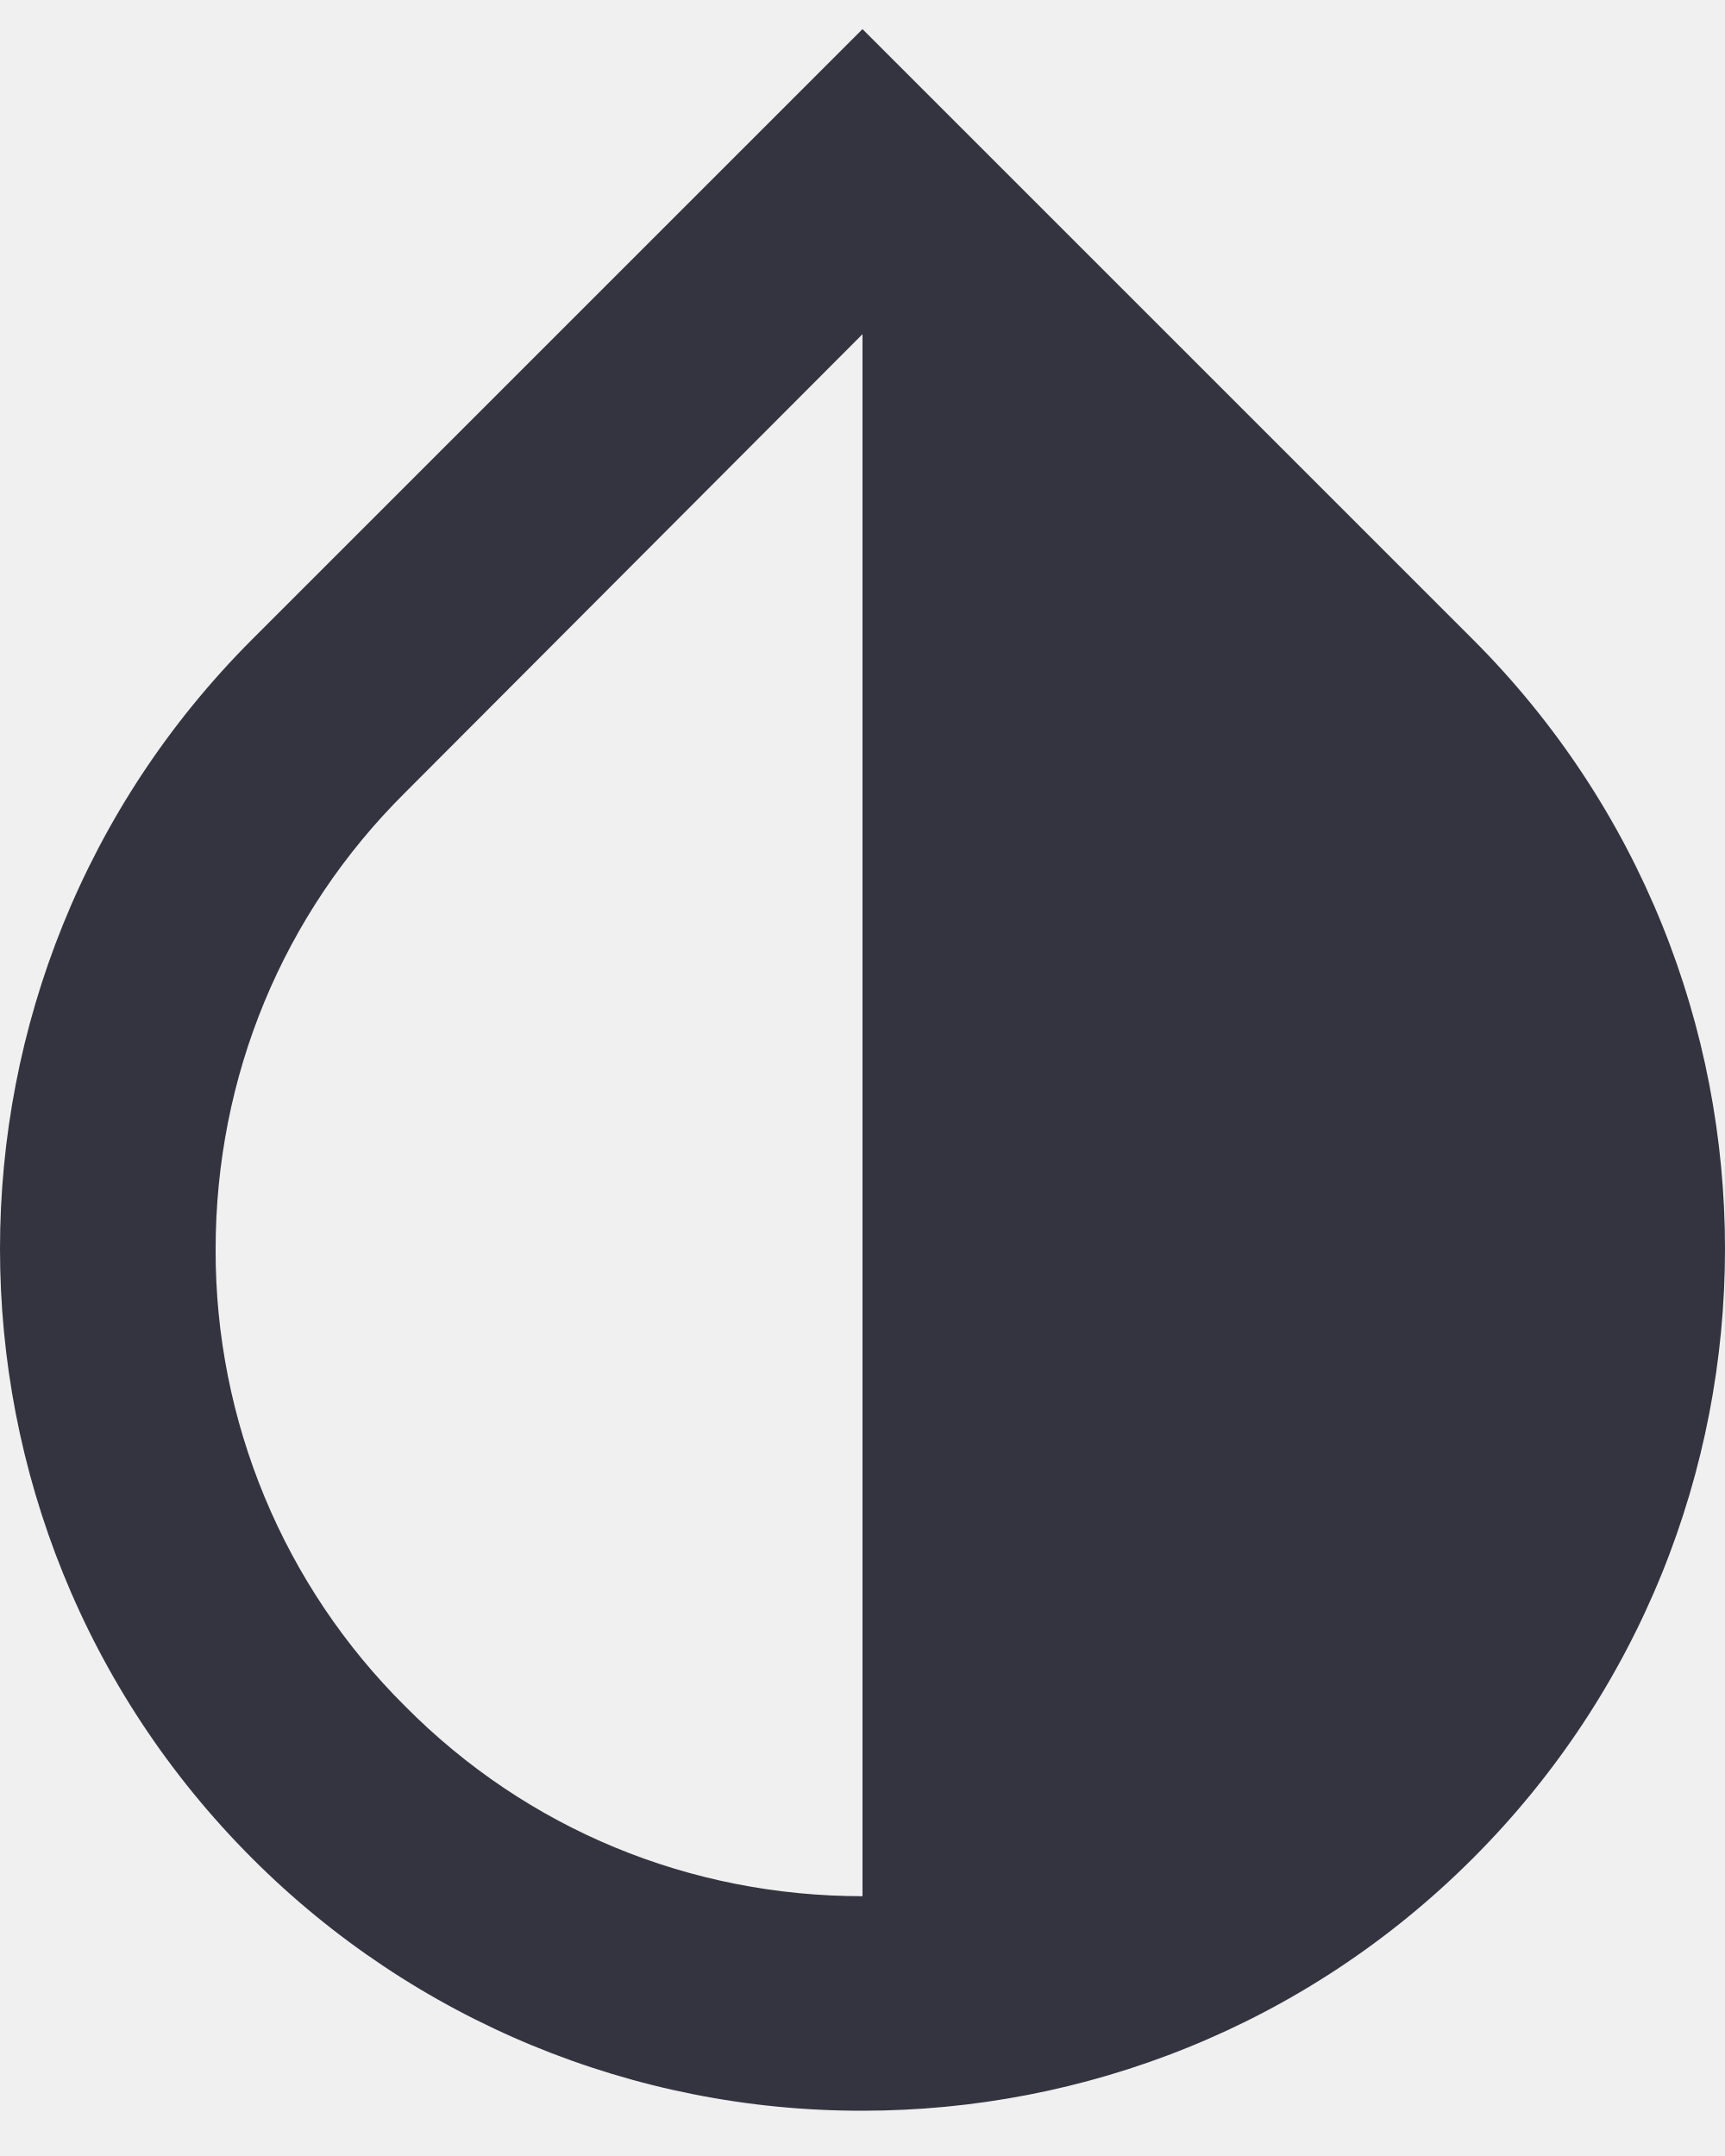
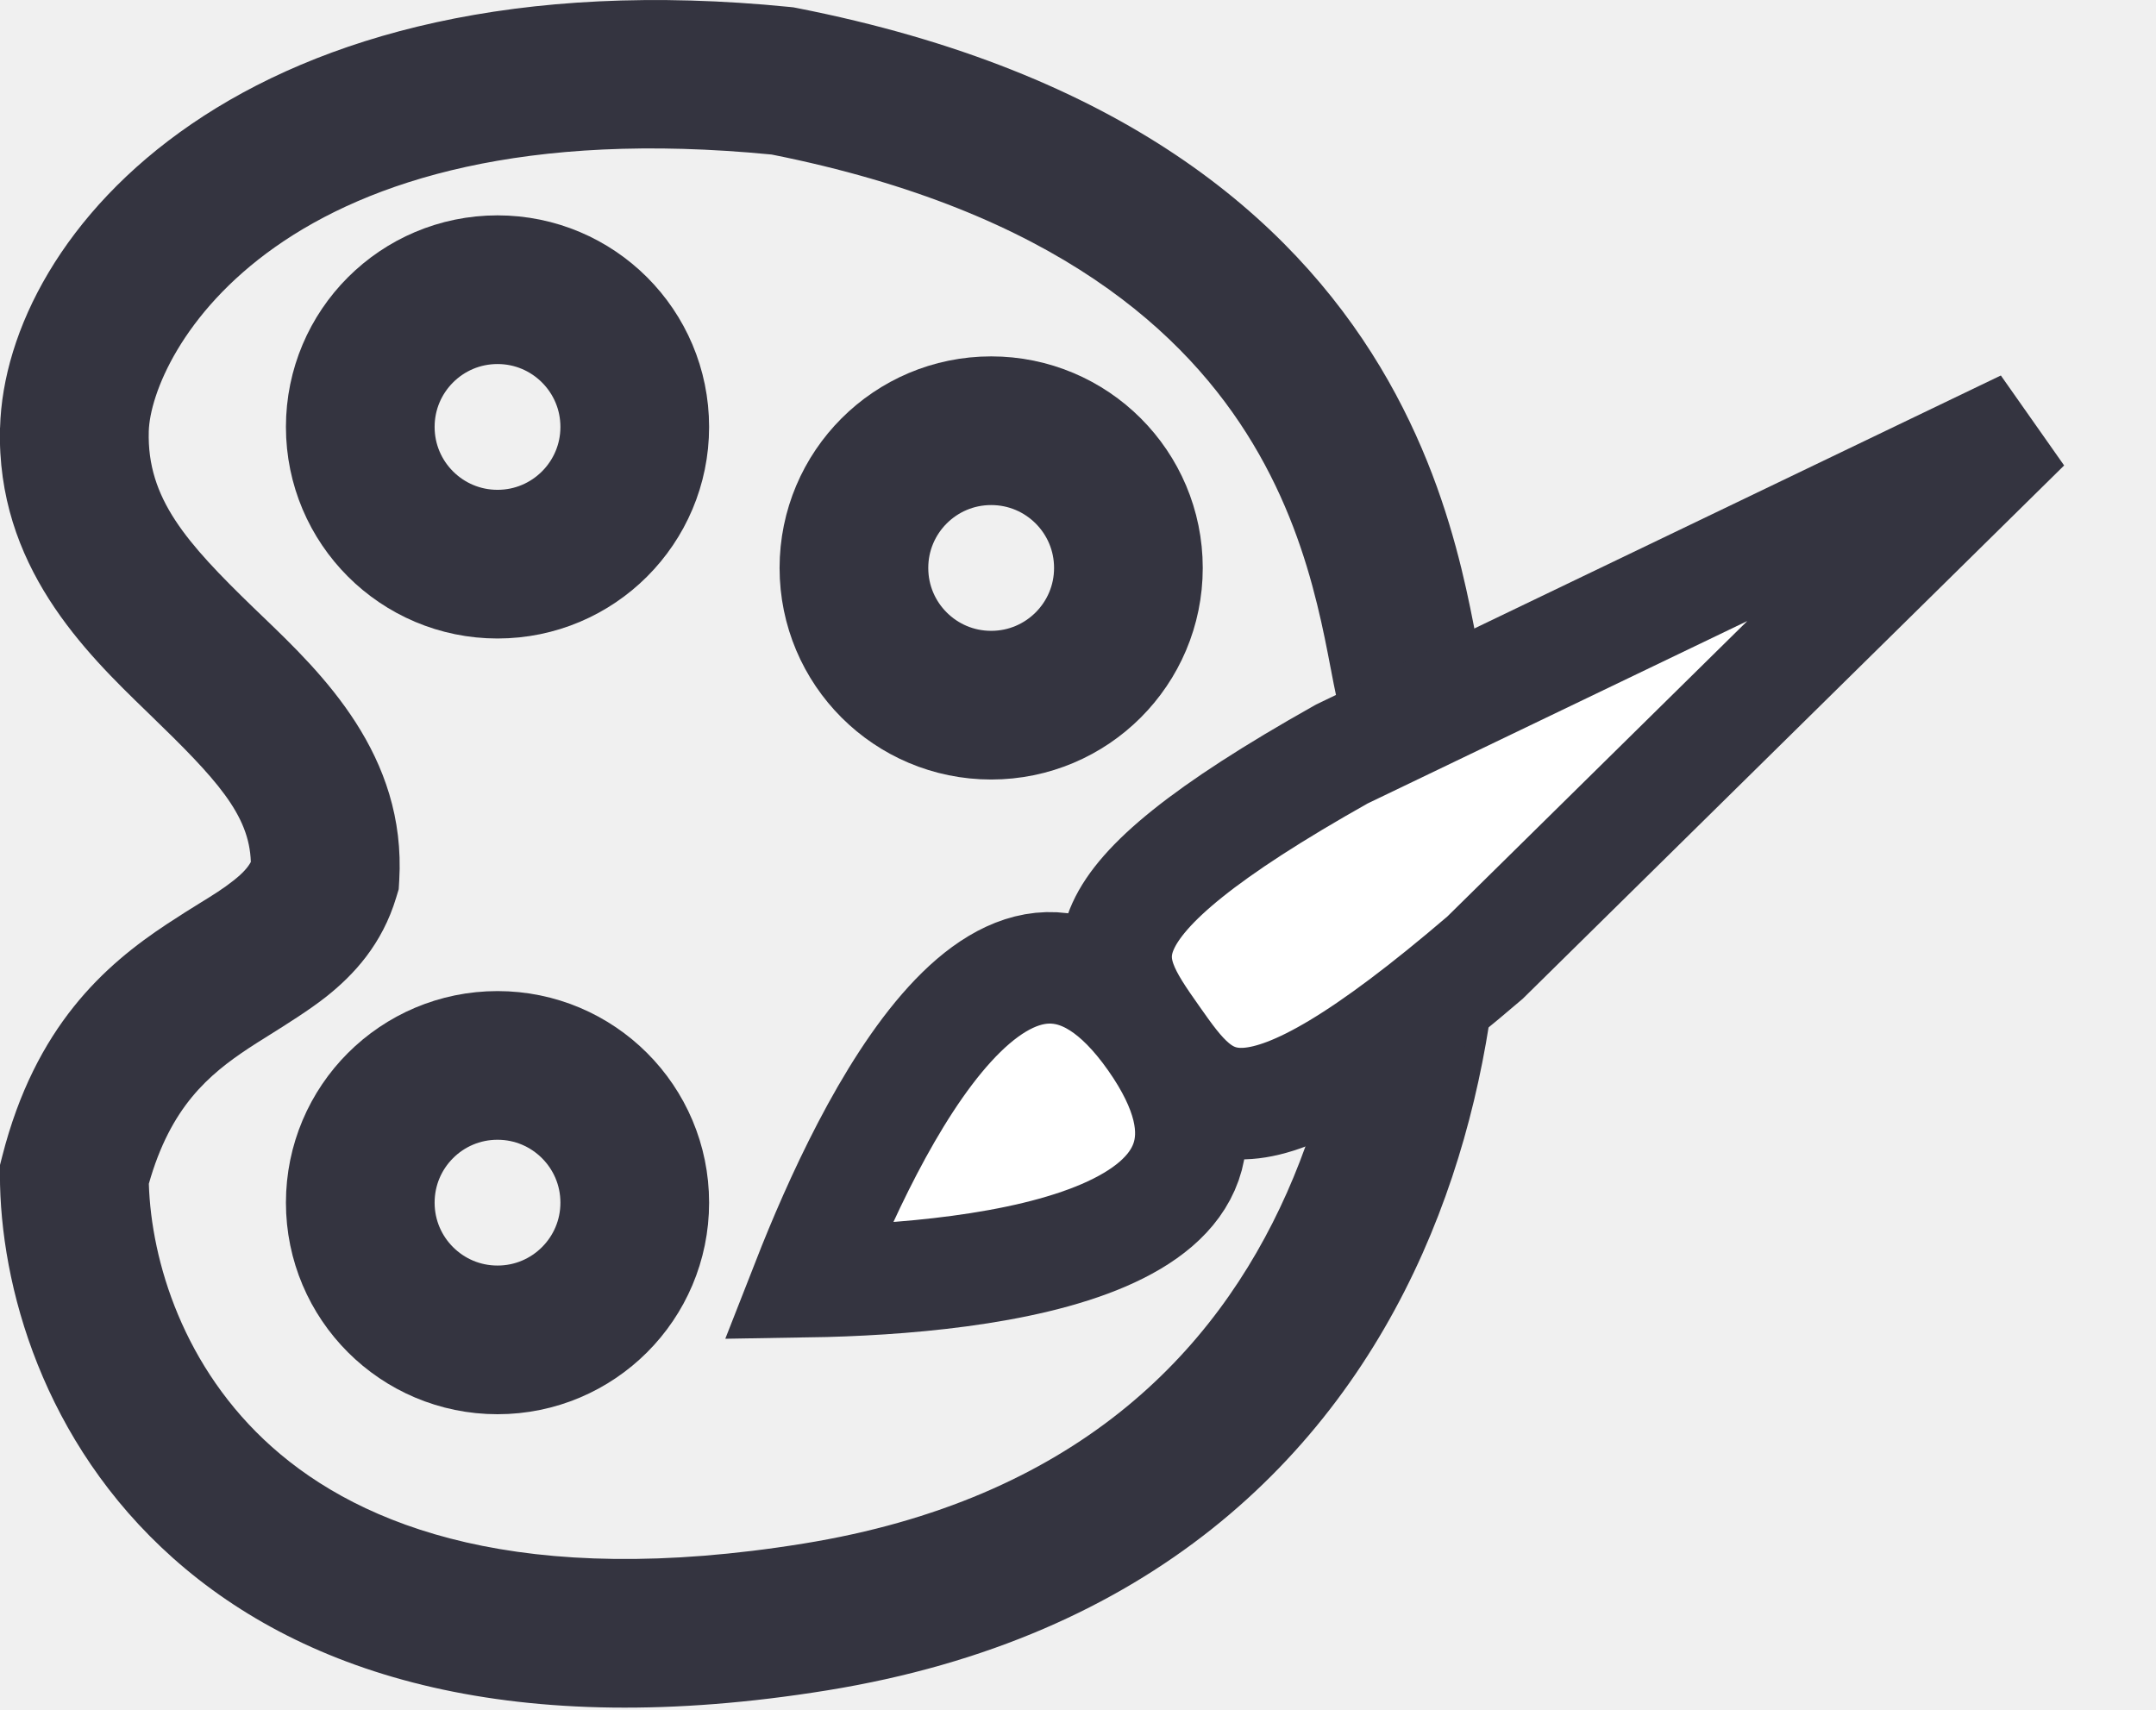
- <svg xmlns="http://www.w3.org/2000/svg" width="16" height="20">
-   <path d="M13.66 5.93L8 .27 2.34 5.93c-3.12 3.12-3.12 8.19 0 11.31A7.98 7.98 0 0 0 8 19.58c2.05 0 4.1-.78 5.66-2.34 3.12-3.12 3.12-8.19 0-11.31zM8 17.59c-1.6 0-3.11-.62-4.24-1.76A5.945 5.945 0 0 1 2 11.59c0-1.6.62-3.11 1.76-4.24L8 3.1v14.49z" fill-rule="nonzero" fill="#343440" />
+ <svg xmlns="http://www.w3.org/2000/svg" fill="none" height="23" viewBox="0 0 29 23" width="29">
+   <g stroke="#343440" stroke-width="2">
+     <path d="m8.538 5.743c0 1.019-.826 1.846-1.846 1.846-1.019 0-1.846-.826-1.846-1.846 0-1.019.826-1.846 1.846-1.846 1.019 0 1.846.826 1.846 1.846z" />
+     <path d="m15.178 7.64c0 1.019-.826 1.846-1.846 1.846s-1.846-.826-1.846-1.846c0-1.019.826-1.846 1.846-1.846s1.846.826 1.846 1.846z" />
+     <path d="m8.538 16.178c0 1.02-.826 1.846-1.846 1.846-1.019 0-1.846-.826-1.846-1.846s.826-1.846 1.846-1.846c1.019 0 1.846.826 1.846 1.846z" />
+   </g>
+   <path clip-rule="evenodd" d="m10.38 2.079c-6.657-.649-8.352 2.718-8.379 3.726-.024.898.501 1.49 1.408 2.369.041.039.083.08.126.121.788.757 1.935 1.859 1.835 3.55l-.007.117-.034.112c-.188.626-.567 1.039-.948 1.339-.224.176-.524.364-.768.517-.102.064-.194.121-.266.169-.539.357-1.052.789-1.345 1.825.032 1.04.465 2.48 1.657 3.541 1.209 1.077 3.368 1.911 7.148 1.299 3.631-.587 5.534-2.538 6.503-4.72.984-2.215 1.023-4.722.743-6.363-.06-.199-.105-.435-.143-.633-.002-.011-.004-.022-.006-.033l-.005-.024c-.05-.261-.105-.547-.183-.863-.159-.649-.409-1.404-.866-2.164-.885-1.472-2.645-3.123-6.47-3.885zm-10.379 3.672c.07-2.604 3.252-6.395 10.625-5.657l.047.005.046.009c4.349.854 6.633 2.811 7.845 4.826.593.987.905 1.947 1.094 2.718.09.367.153.696.202.953l.006.034c.057.295.084.42.103.475l.026.075.014.078c.343 1.926.326 4.893-.873 7.59-1.226 2.759-3.671 5.18-8.012 5.882-4.192.678-7.017-.194-8.797-1.78-1.75-1.559-2.328-3.666-2.328-5.159v-.125l.031-.121c.445-1.749 1.379-2.571 2.213-3.122.183-.121.327-.21.448-.285.177-.109.308-.19.451-.303.125-.099.192-.175.232-.249-.02-.637-.463-1.116-1.358-1.982-.012-.011-.023-.023-.035-.034-.833-.806-2.031-1.966-1.981-3.826z" fill="#343440" fill-rule="evenodd" />
+   <path d="m10.862 17.241c.83-2.119 2.721-6.027 4.657-3.273-.728-1.036-1.21-1.721 2.529-3.825l9.19-4.416-7.264 7.156c-3.258 2.789-3.76 2.074-4.455 1.085 1.926 2.74-2.172 3.233-4.657 3.273z" fill="#fff" />
+   <path d="m15.519 13.968c-1.936-2.754-3.827 1.154-4.657 3.273 2.484-.04 6.583-.532 4.657-3.273zm0 0c.696.99 1.198 1.704 4.455-1.085l7.264-7.156-9.19 4.416c-3.739 2.104-3.258 2.789-2.529 3.825z" stroke="#343440" stroke-width="1.5" />
</svg>
